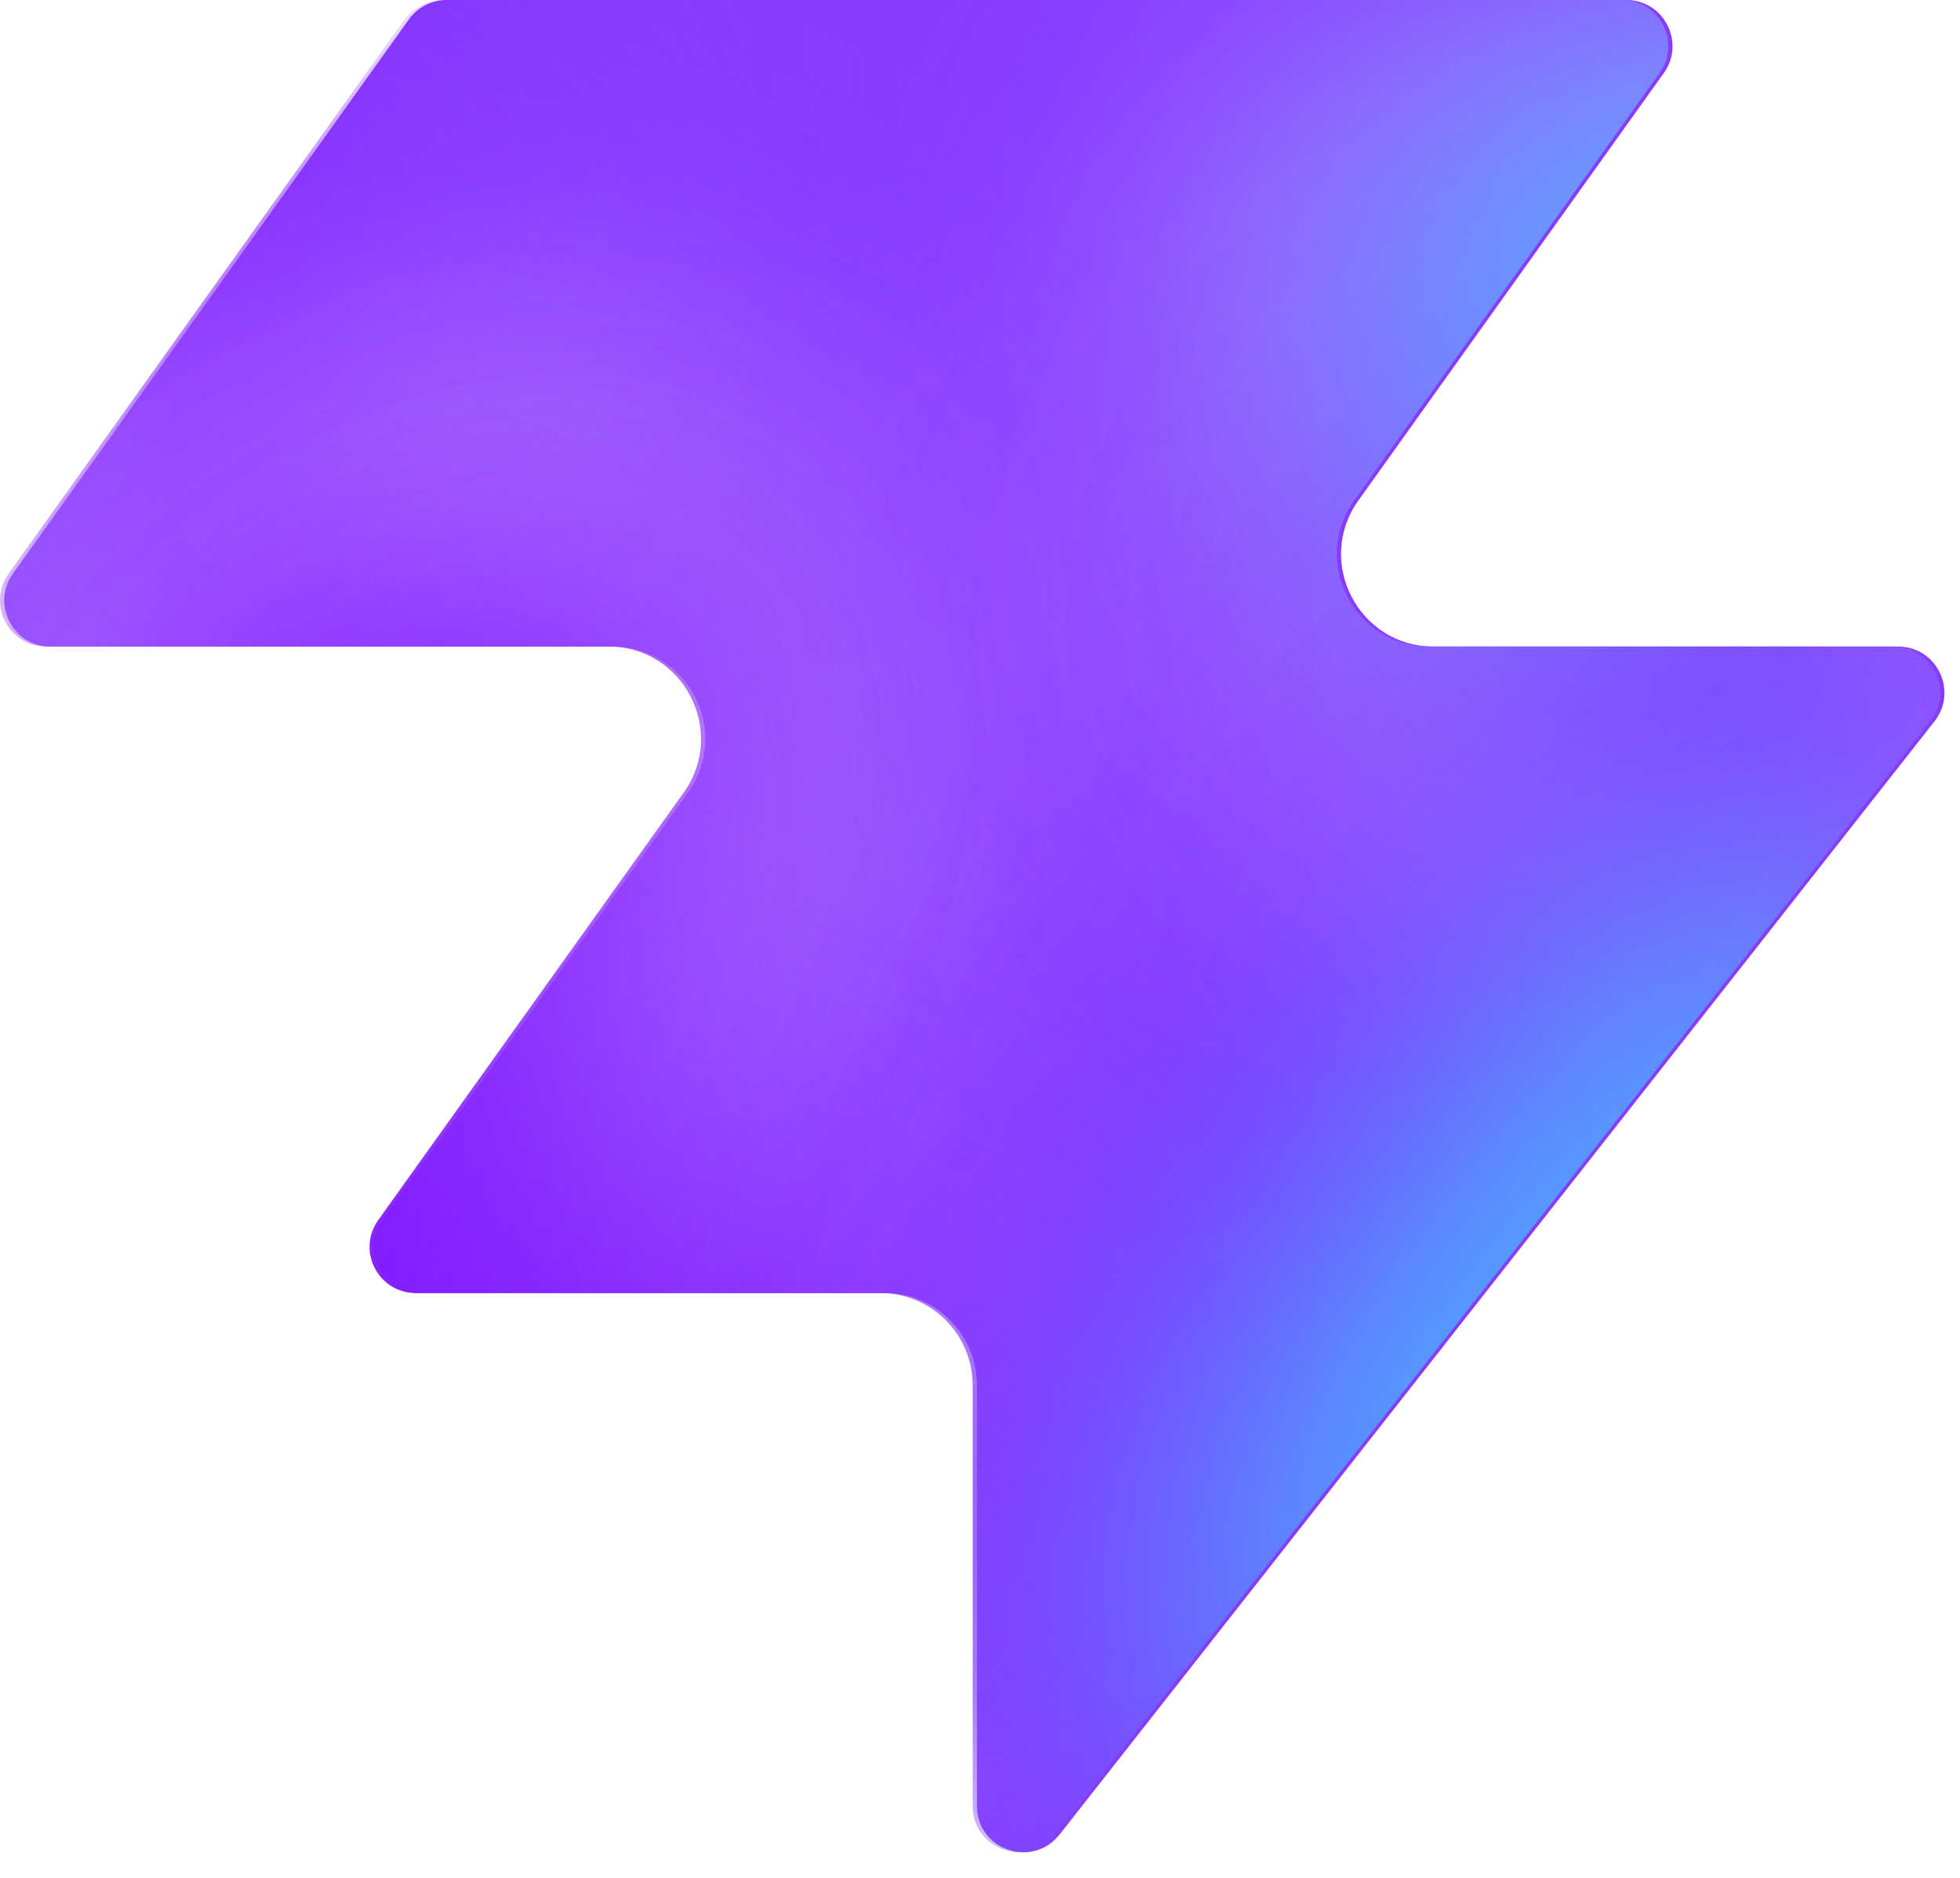
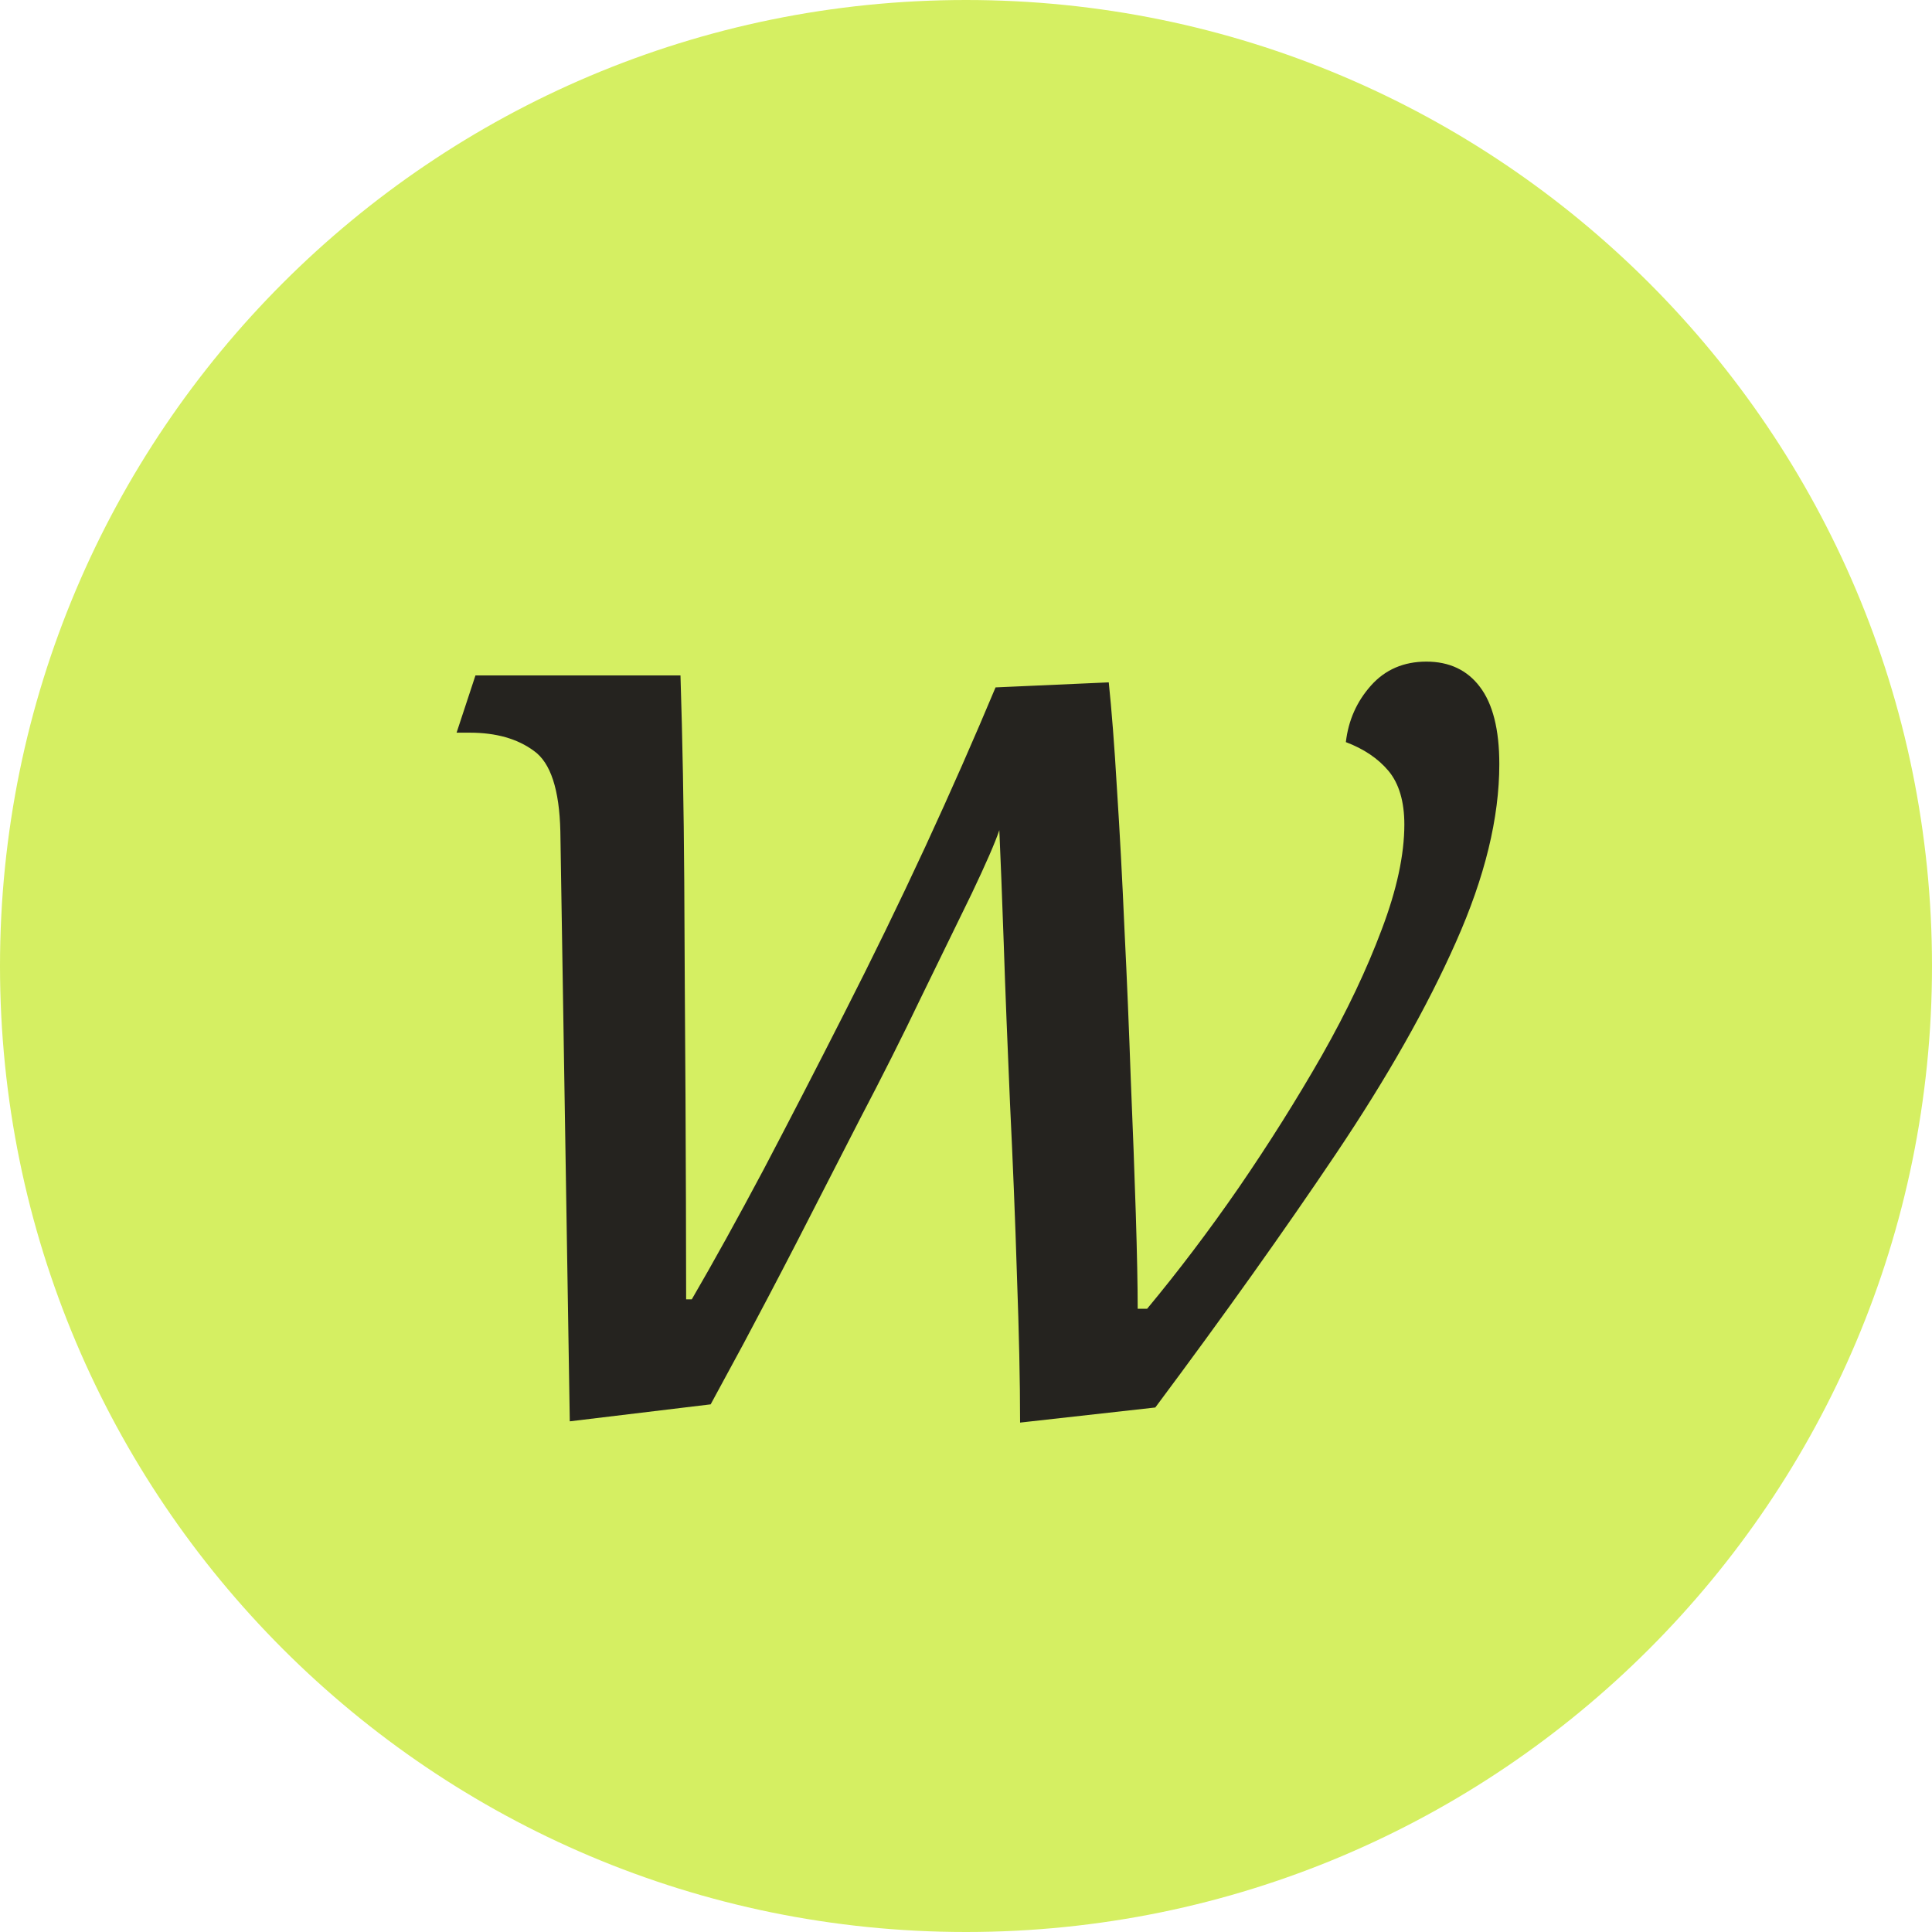
- <svg xmlns="http://www.w3.org/2000/svg" width="48" height="46" fill="none" viewBox="0 0 48 46">
-   <path fill="#863bff" d="M25.946 44.938c-.664.845-2.021.375-2.021-.698V33.937a2.26 2.26 0 0 0-2.262-2.262H10.287c-.92 0-1.456-1.04-.92-1.788l7.48-10.471c1.07-1.497 0-3.578-1.842-3.578H1.237c-.92 0-1.456-1.04-.92-1.788L10.013.474c.214-.297.556-.474.92-.474h28.894c.92 0 1.456 1.04.92 1.788l-7.48 10.471c-1.07 1.498 0 3.579 1.842 3.579h11.377c.943 0 1.473 1.088.89 1.83L25.947 44.94z" style="fill:#863bff;fill:color(display-p3 .525 .23 1);fill-opacity:1" />
-   <mask id="a" width="48" height="46" x="0" y="0" maskUnits="userSpaceOnUse" style="mask-type:alpha">
-     <path fill="#000" d="M25.842 44.938c-.664.844-2.021.375-2.021-.698V33.937a2.26 2.26 0 0 0-2.262-2.262H10.183c-.92 0-1.456-1.04-.92-1.788l7.48-10.471c1.07-1.498 0-3.579-1.842-3.579H1.133c-.92 0-1.456-1.04-.92-1.787L9.91.473c.214-.297.556-.474.92-.474h28.894c.92 0 1.456 1.04.92 1.788l-7.48 10.471c-1.07 1.498 0 3.578 1.842 3.578h11.377c.943 0 1.473 1.088.89 1.832L25.843 44.94z" style="fill:#000;fill-opacity:1" />
-   </mask>
-   <g mask="url(#a)">
-     <g filter="url(#b)">
-       <ellipse cx="5.508" cy="14.704" fill="#ede6ff" rx="5.508" ry="14.704" style="fill:#ede6ff;fill:color(display-p3 .927 .903 1);fill-opacity:1" transform="matrix(.00324 1 1 -.00324 -4.47 31.516)" />
-     </g>
-     <g filter="url(#c)">
-       <ellipse cx="10.399" cy="29.851" fill="#ede6ff" rx="10.399" ry="29.851" style="fill:#ede6ff;fill:color(display-p3 .927 .903 1);fill-opacity:1" transform="matrix(.00324 1 1 -.00324 -39.328 7.883)" />
-     </g>
-     <g filter="url(#d)">
-       <ellipse cx="5.508" cy="30.487" fill="#7e14ff" rx="5.508" ry="30.487" style="fill:#7e14ff;fill:color(display-p3 .492 .077 1);fill-opacity:1" transform="rotate(89.814 -25.913 -14.639)scale(1 -1)" />
-     </g>
-     <g filter="url(#e)">
-       <ellipse cx="5.508" cy="30.599" fill="#7e14ff" rx="5.508" ry="30.599" style="fill:#7e14ff;fill:color(display-p3 .492 .077 1);fill-opacity:1" transform="rotate(89.814 -32.644 -3.334)scale(1 -1)" />
-     </g>
-     <g filter="url(#f)">
-       <ellipse cx="5.508" cy="30.599" fill="#7e14ff" rx="5.508" ry="30.599" style="fill:#7e14ff;fill:color(display-p3 .492 .077 1);fill-opacity:1" transform="matrix(.00324 1 1 -.00324 -34.34 30.47)" />
-     </g>
-     <g filter="url(#g)">
-       <ellipse cx="14.072" cy="22.078" fill="#ede6ff" rx="14.072" ry="22.078" style="fill:#ede6ff;fill:color(display-p3 .927 .903 1);fill-opacity:1" transform="rotate(93.35 24.506 48.493)scale(-1 1)" />
-     </g>
-     <g filter="url(#h)">
-       <ellipse cx="3.47" cy="21.501" fill="#7e14ff" rx="3.47" ry="21.501" style="fill:#7e14ff;fill:color(display-p3 .492 .077 1);fill-opacity:1" transform="rotate(89.009 28.708 47.59)scale(-1 1)" />
-     </g>
-     <g filter="url(#i)">
-       <ellipse cx="3.47" cy="21.501" fill="#7e14ff" rx="3.47" ry="21.501" style="fill:#7e14ff;fill:color(display-p3 .492 .077 1);fill-opacity:1" transform="rotate(89.009 28.708 47.59)scale(-1 1)" />
-     </g>
-     <g filter="url(#j)">
-       <ellipse cx=".387" cy="8.972" fill="#7e14ff" rx="4.407" ry="29.108" style="fill:#7e14ff;fill:color(display-p3 .492 .077 1);fill-opacity:1" transform="rotate(39.51 .387 8.972)" />
-     </g>
-     <g filter="url(#k)">
-       <ellipse cx="47.523" cy="-6.092" fill="#7e14ff" rx="4.407" ry="29.108" style="fill:#7e14ff;fill:color(display-p3 .492 .077 1);fill-opacity:1" transform="rotate(37.892 47.523 -6.092)" />
-     </g>
-     <g filter="url(#l)">
-       <ellipse cx="41.412" cy="6.333" fill="#47bfff" rx="5.971" ry="9.665" style="fill:#47bfff;fill:color(display-p3 .28 .748 1);fill-opacity:1" transform="rotate(37.892 41.412 6.333)" />
-     </g>
-     <g filter="url(#m)">
-       <ellipse cx="-1.879" cy="38.332" fill="#7e14ff" rx="4.407" ry="29.108" style="fill:#7e14ff;fill:color(display-p3 .492 .077 1);fill-opacity:1" transform="rotate(37.892 -1.88 38.332)" />
-     </g>
-     <g filter="url(#n)">
-       <ellipse cx="-1.879" cy="38.332" fill="#7e14ff" rx="4.407" ry="29.108" style="fill:#7e14ff;fill:color(display-p3 .492 .077 1);fill-opacity:1" transform="rotate(37.892 -1.88 38.332)" />
-     </g>
-     <g filter="url(#o)">
-       <ellipse cx="35.651" cy="29.907" fill="#7e14ff" rx="4.407" ry="29.108" style="fill:#7e14ff;fill:color(display-p3 .492 .077 1);fill-opacity:1" transform="rotate(37.892 35.651 29.907)" />
-     </g>
-     <g filter="url(#p)">
-       <ellipse cx="38.418" cy="32.4" fill="#47bfff" rx="5.971" ry="15.297" style="fill:#47bfff;fill:color(display-p3 .28 .748 1);fill-opacity:1" transform="rotate(37.892 38.418 32.4)" />
-     </g>
-   </g>
-   <defs>
-     <filter id="b" width="60.045" height="41.654" x="-19.77" y="16.149" color-interpolation-filters="sRGB" filterUnits="userSpaceOnUse">
-       <feFlood flood-opacity="0" result="BackgroundImageFix" />
-       <feBlend in="SourceGraphic" in2="BackgroundImageFix" result="shape" />
-       <feGaussianBlur result="effect1_foregroundBlur_2002_17158" stdDeviation="7.659" />
-     </filter>
-     <filter id="c" width="90.34" height="51.437" x="-54.613" y="-7.533" color-interpolation-filters="sRGB" filterUnits="userSpaceOnUse">
-       <feFlood flood-opacity="0" result="BackgroundImageFix" />
-       <feBlend in="SourceGraphic" in2="BackgroundImageFix" result="shape" />
-       <feGaussianBlur result="effect1_foregroundBlur_2002_17158" stdDeviation="7.659" />
-     </filter>
-     <filter id="d" width="79.355" height="29.4" x="-49.64" y="2.03" color-interpolation-filters="sRGB" filterUnits="userSpaceOnUse">
-       <feFlood flood-opacity="0" result="BackgroundImageFix" />
-       <feBlend in="SourceGraphic" in2="BackgroundImageFix" result="shape" />
-       <feGaussianBlur result="effect1_foregroundBlur_2002_17158" stdDeviation="4.596" />
-     </filter>
-     <filter id="e" width="79.579" height="29.4" x="-45.045" y="20.029" color-interpolation-filters="sRGB" filterUnits="userSpaceOnUse">
-       <feFlood flood-opacity="0" result="BackgroundImageFix" />
-       <feBlend in="SourceGraphic" in2="BackgroundImageFix" result="shape" />
-       <feGaussianBlur result="effect1_foregroundBlur_2002_17158" stdDeviation="4.596" />
-     </filter>
-     <filter id="f" width="79.579" height="29.4" x="-43.513" y="21.178" color-interpolation-filters="sRGB" filterUnits="userSpaceOnUse">
-       <feFlood flood-opacity="0" result="BackgroundImageFix" />
-       <feBlend in="SourceGraphic" in2="BackgroundImageFix" result="shape" />
-       <feGaussianBlur result="effect1_foregroundBlur_2002_17158" stdDeviation="4.596" />
-     </filter>
-     <filter id="g" width="74.749" height="58.852" x="15.756" y="-17.901" color-interpolation-filters="sRGB" filterUnits="userSpaceOnUse">
-       <feFlood flood-opacity="0" result="BackgroundImageFix" />
-       <feBlend in="SourceGraphic" in2="BackgroundImageFix" result="shape" />
-       <feGaussianBlur result="effect1_foregroundBlur_2002_17158" stdDeviation="7.659" />
-     </filter>
-     <filter id="h" width="61.377" height="25.362" x="23.548" y="2.284" color-interpolation-filters="sRGB" filterUnits="userSpaceOnUse">
-       <feFlood flood-opacity="0" result="BackgroundImageFix" />
-       <feBlend in="SourceGraphic" in2="BackgroundImageFix" result="shape" />
-       <feGaussianBlur result="effect1_foregroundBlur_2002_17158" stdDeviation="4.596" />
-     </filter>
-     <filter id="i" width="61.377" height="25.362" x="23.548" y="2.284" color-interpolation-filters="sRGB" filterUnits="userSpaceOnUse">
-       <feFlood flood-opacity="0" result="BackgroundImageFix" />
-       <feBlend in="SourceGraphic" in2="BackgroundImageFix" result="shape" />
-       <feGaussianBlur result="effect1_foregroundBlur_2002_17158" stdDeviation="4.596" />
-     </filter>
-     <filter id="j" width="56.045" height="63.649" x="-27.636" y="-22.853" color-interpolation-filters="sRGB" filterUnits="userSpaceOnUse">
-       <feFlood flood-opacity="0" result="BackgroundImageFix" />
-       <feBlend in="SourceGraphic" in2="BackgroundImageFix" result="shape" />
-       <feGaussianBlur result="effect1_foregroundBlur_2002_17158" stdDeviation="4.596" />
-     </filter>
-     <filter id="k" width="54.814" height="64.646" x="20.116" y="-38.415" color-interpolation-filters="sRGB" filterUnits="userSpaceOnUse">
-       <feFlood flood-opacity="0" result="BackgroundImageFix" />
-       <feBlend in="SourceGraphic" in2="BackgroundImageFix" result="shape" />
-       <feGaussianBlur result="effect1_foregroundBlur_2002_17158" stdDeviation="4.596" />
-     </filter>
-     <filter id="l" width="33.541" height="35.313" x="24.641" y="-11.323" color-interpolation-filters="sRGB" filterUnits="userSpaceOnUse">
-       <feFlood flood-opacity="0" result="BackgroundImageFix" />
-       <feBlend in="SourceGraphic" in2="BackgroundImageFix" result="shape" />
-       <feGaussianBlur result="effect1_foregroundBlur_2002_17158" stdDeviation="4.596" />
-     </filter>
-     <filter id="m" width="54.814" height="64.646" x="-29.286" y="6.009" color-interpolation-filters="sRGB" filterUnits="userSpaceOnUse">
-       <feFlood flood-opacity="0" result="BackgroundImageFix" />
-       <feBlend in="SourceGraphic" in2="BackgroundImageFix" result="shape" />
-       <feGaussianBlur result="effect1_foregroundBlur_2002_17158" stdDeviation="4.596" />
-     </filter>
-     <filter id="n" width="54.814" height="64.646" x="-29.286" y="6.009" color-interpolation-filters="sRGB" filterUnits="userSpaceOnUse">
-       <feFlood flood-opacity="0" result="BackgroundImageFix" />
-       <feBlend in="SourceGraphic" in2="BackgroundImageFix" result="shape" />
-       <feGaussianBlur result="effect1_foregroundBlur_2002_17158" stdDeviation="4.596" />
-     </filter>
-     <filter id="o" width="54.814" height="64.646" x="8.244" y="-2.416" color-interpolation-filters="sRGB" filterUnits="userSpaceOnUse">
-       <feFlood flood-opacity="0" result="BackgroundImageFix" />
-       <feBlend in="SourceGraphic" in2="BackgroundImageFix" result="shape" />
-       <feGaussianBlur result="effect1_foregroundBlur_2002_17158" stdDeviation="4.596" />
-     </filter>
-     <filter id="p" width="39.409" height="43.623" x="18.713" y="10.588" color-interpolation-filters="sRGB" filterUnits="userSpaceOnUse">
-       <feFlood flood-opacity="0" result="BackgroundImageFix" />
-       <feBlend in="SourceGraphic" in2="BackgroundImageFix" result="shape" />
-       <feGaussianBlur result="effect1_foregroundBlur_2002_17158" stdDeviation="4.596" />
-     </filter>
-   </defs>
+ <svg xmlns="http://www.w3.org/2000/svg" viewBox="0 0 48 48">
+   <circle cx="24" cy="24" r="24" fill="#d5ef62" />
+   <text x="24" y="35" fill="#25231f" font-family="Georgia, serif" font-size="34" font-style="italic" text-anchor="middle">w</text>
</svg>
